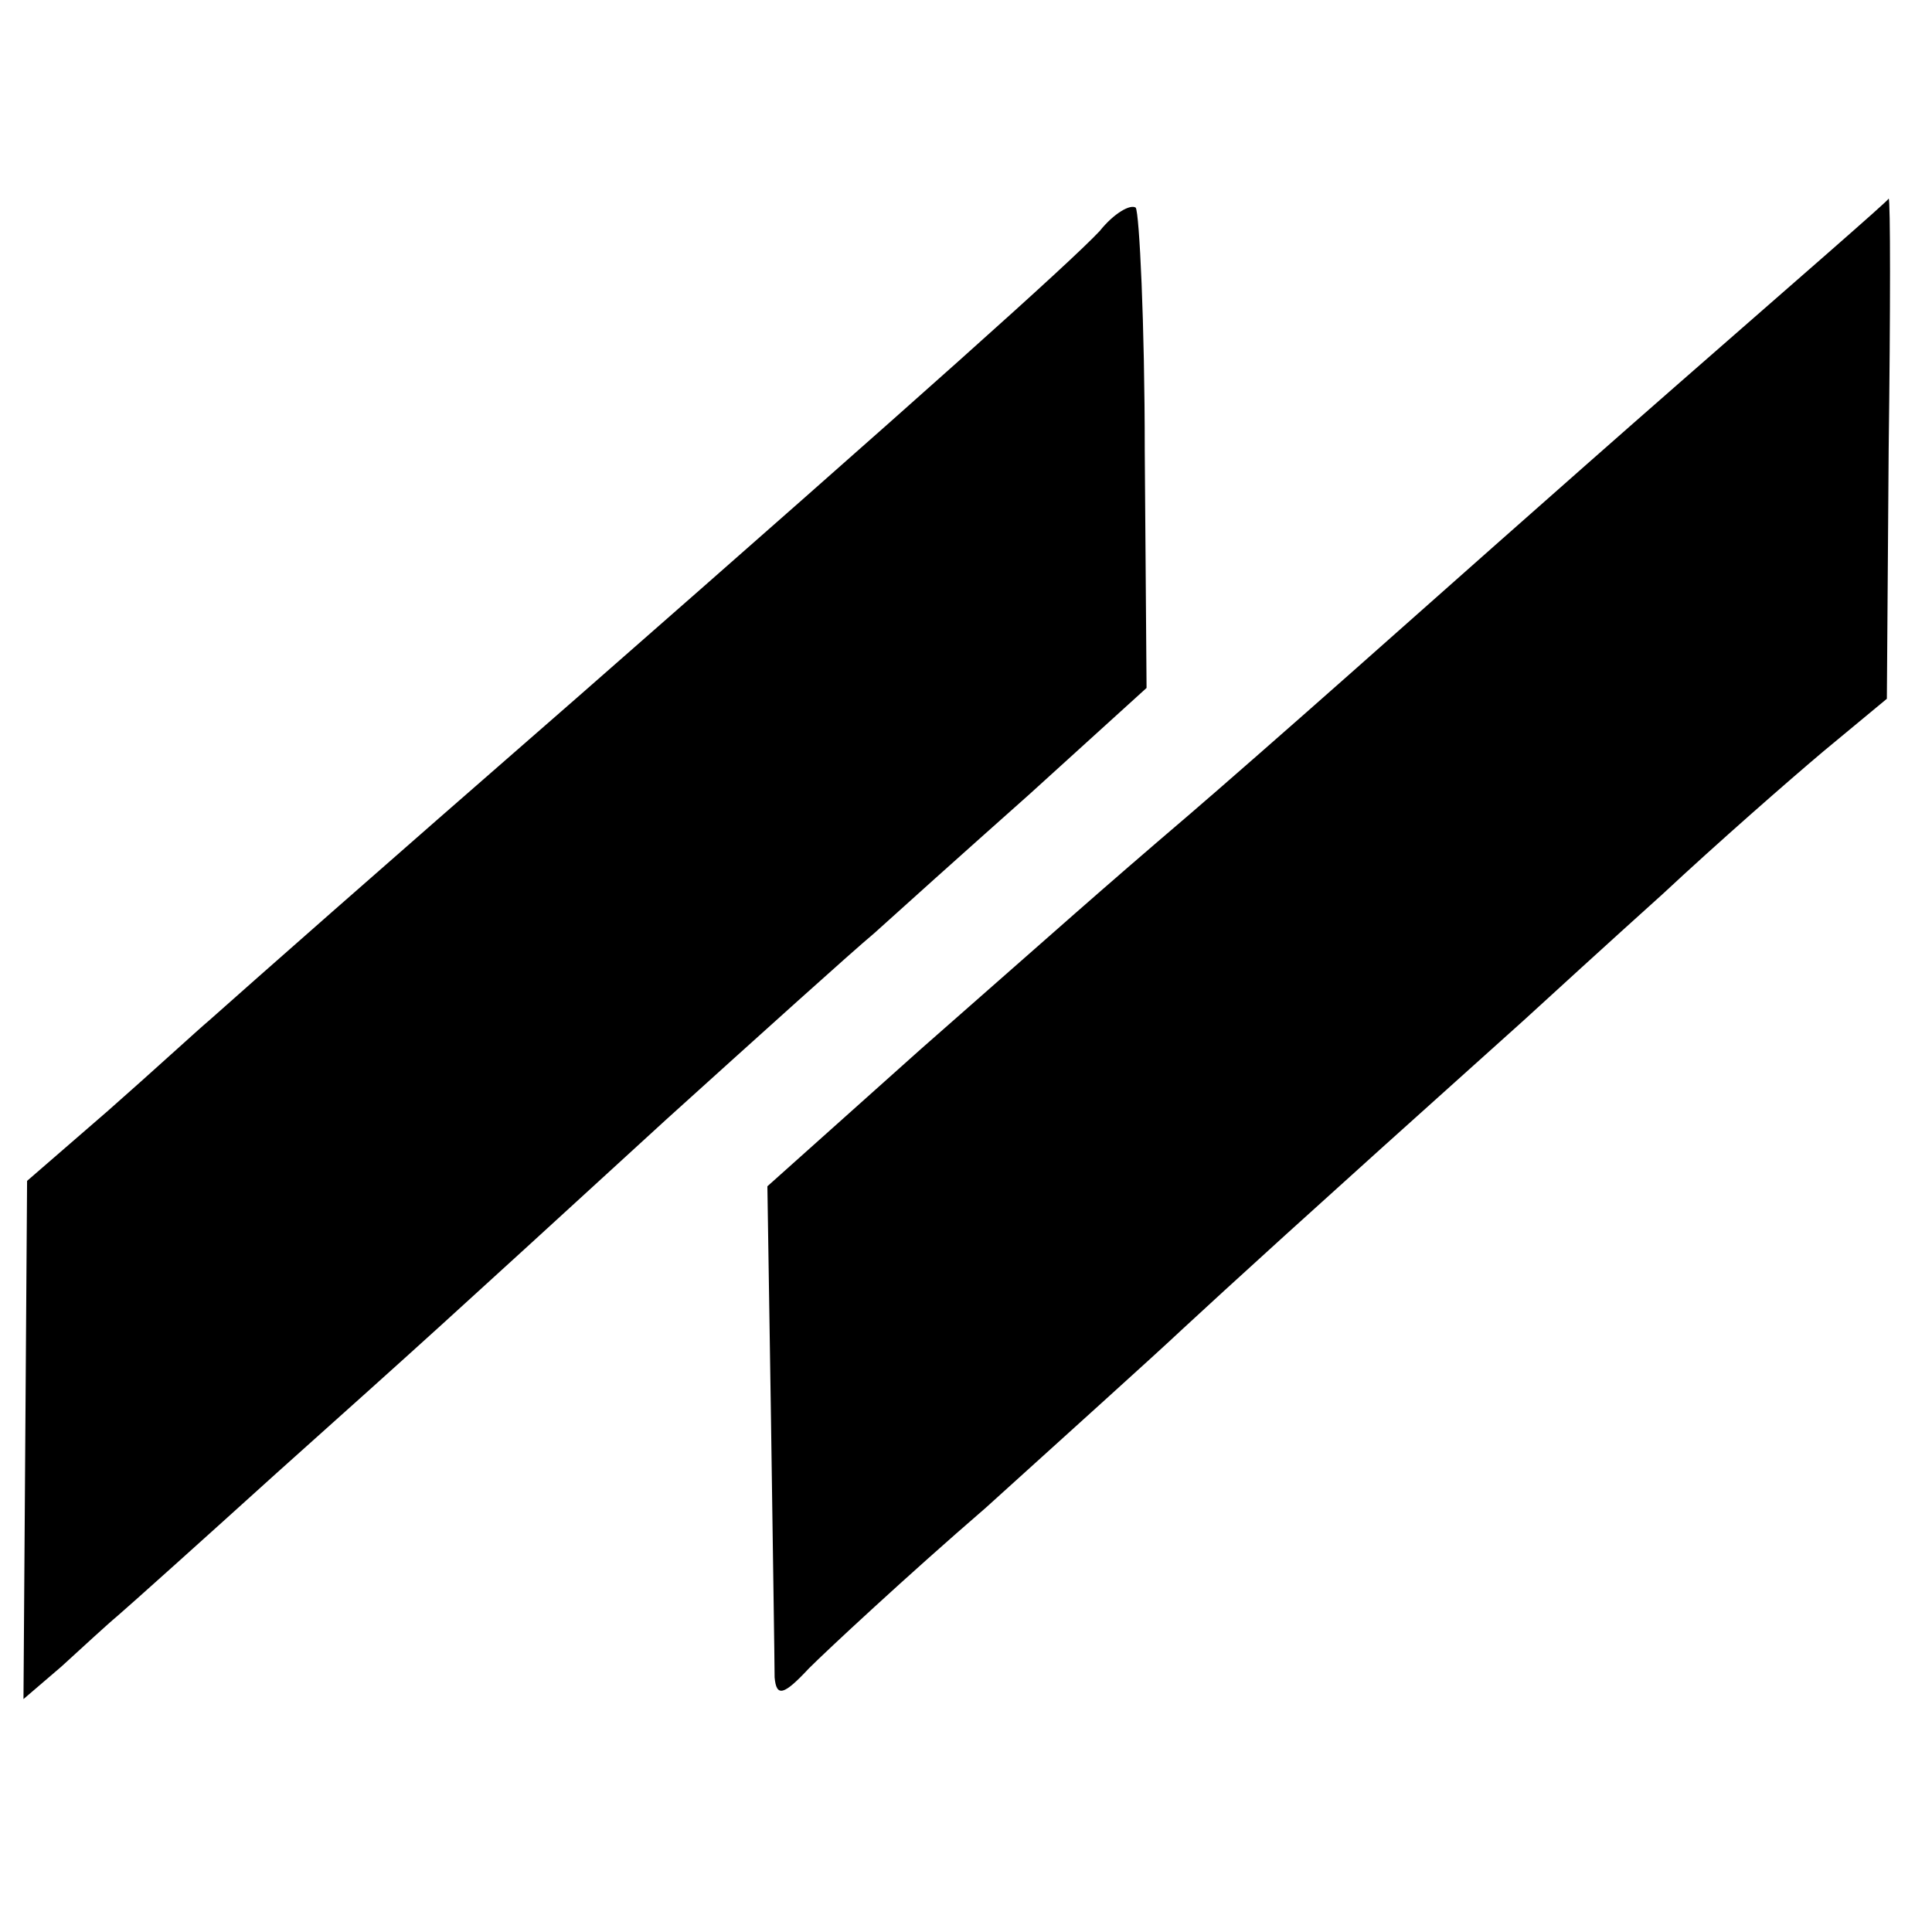
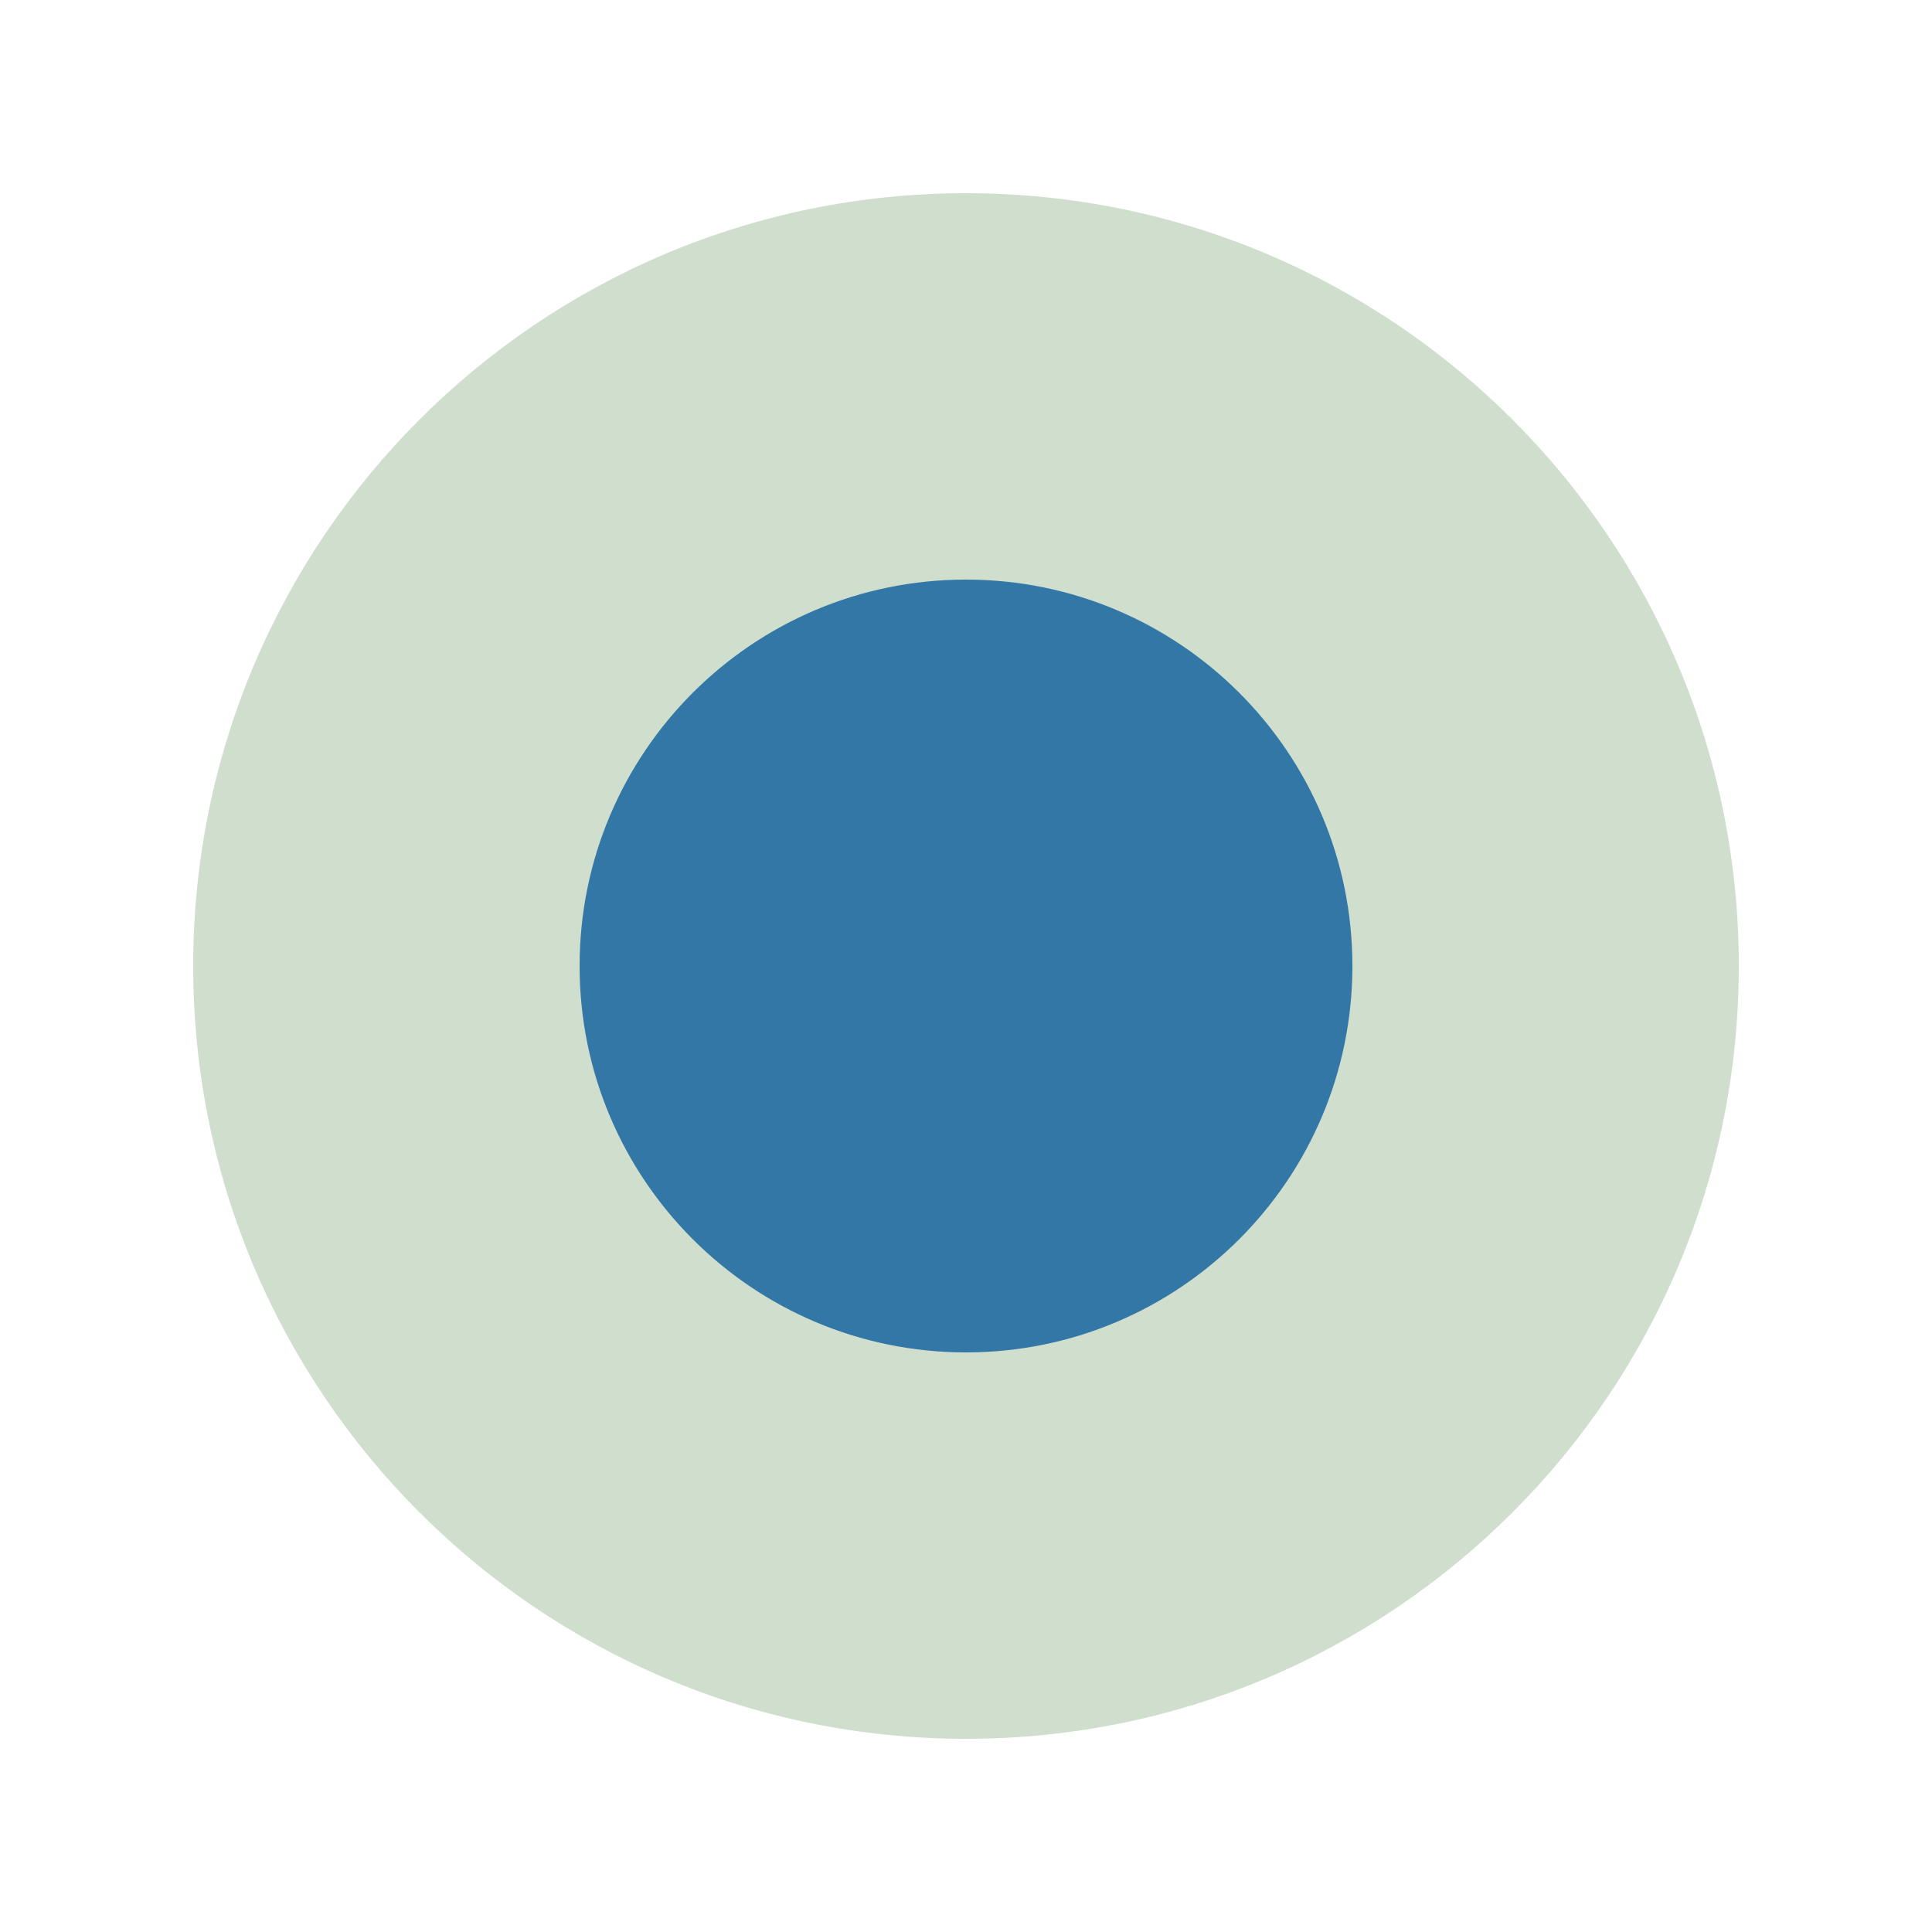
- <svg xmlns="http://www.w3.org/2000/svg" version="1.0" width="107pt" height="107pt" viewBox="0 0 107 107" preserveAspectRatio="xMidYMid meet">
-   <g transform="translate(0,107) scale(0.1,-0.1)" fill="#000000" stroke="none">
-     <path d="M609 942 c-17 -18 -95 -88 -289 -258 -117 -102 -177 -155 -204 -179 -6 -5 -31 -28 -56 -50 l-45 -39 -1 -144 -1 -143 21 18 c11 10 25 23 31 28 7 6 46 41 88 79 86 77 86 77 216 196 52 47 103 93 115 103 11 10 50 45 86 77 l65 59 -1 131 c0 71 -3 132 -5 135 -3 2 -12 -3 -20 -13z" />
-     <path d="M929 857 c-64 -56 -145 -128 -180 -159 -35 -31 -75 -66 -89 -78 -55 -47 -68 -59 -150 -131 l-85 -76 2 -129 c1 -71 2 -135 2 -143 1 -11 5 -10 19 5 10 10 54 51 98 89 43 39 92 83 109 99 26 24 63 58 189 171 12 11 47 43 77 70 30 28 70 63 89 79 l35 29 1 138 c1 77 1 139 0 139 0 -1 -53 -47 -117 -103z" />
+ <svg xmlns="http://www.w3.org/2000/svg" version="1.1" preserveAspectRatio="xMidYMid meet" viewBox="0 0 100 100" width="100" height="100">
+   <style>
+         circle.node1 {
+             fill: #cfdecdff;
+         
+         }
+         circle.node2 {
+             fill: #3277a5;
+         }
+     
+     </style>
+   <g>
+     <circle cx="50" cy="50" r="40" class="node1" />
+     <circle cx="50" cy="50" r="20" class="node2" />
  </g>
</svg>
